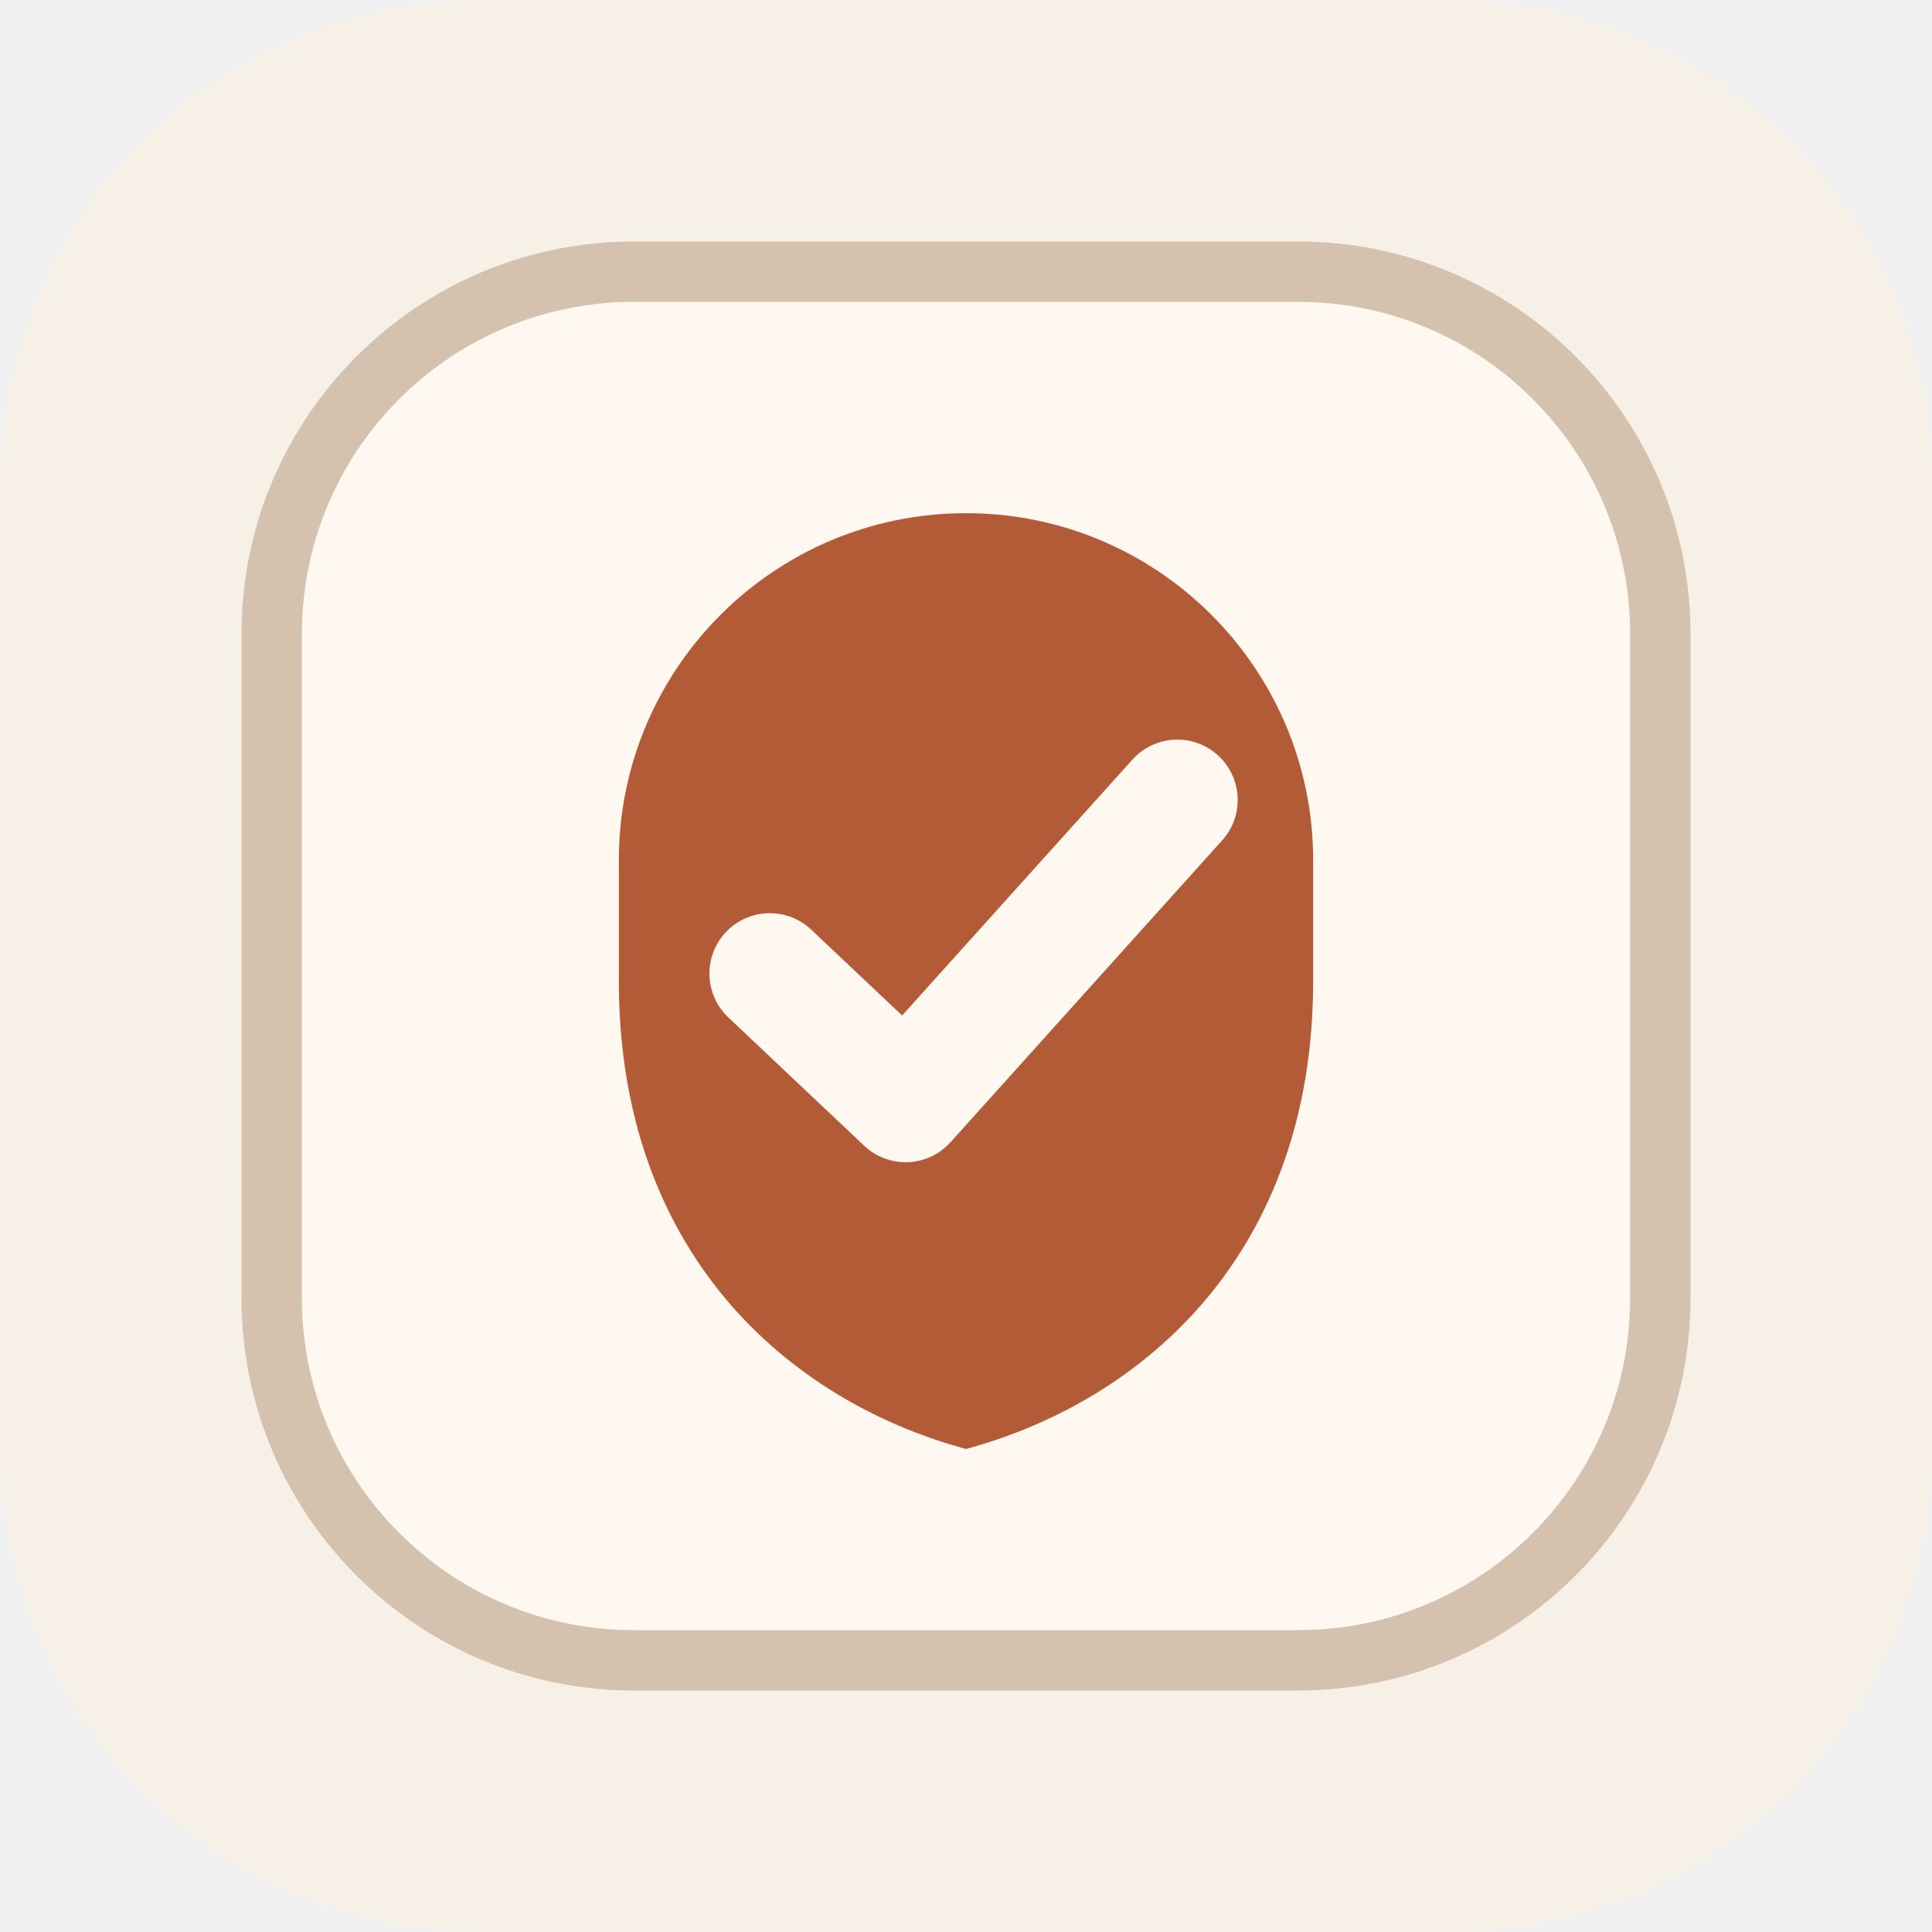
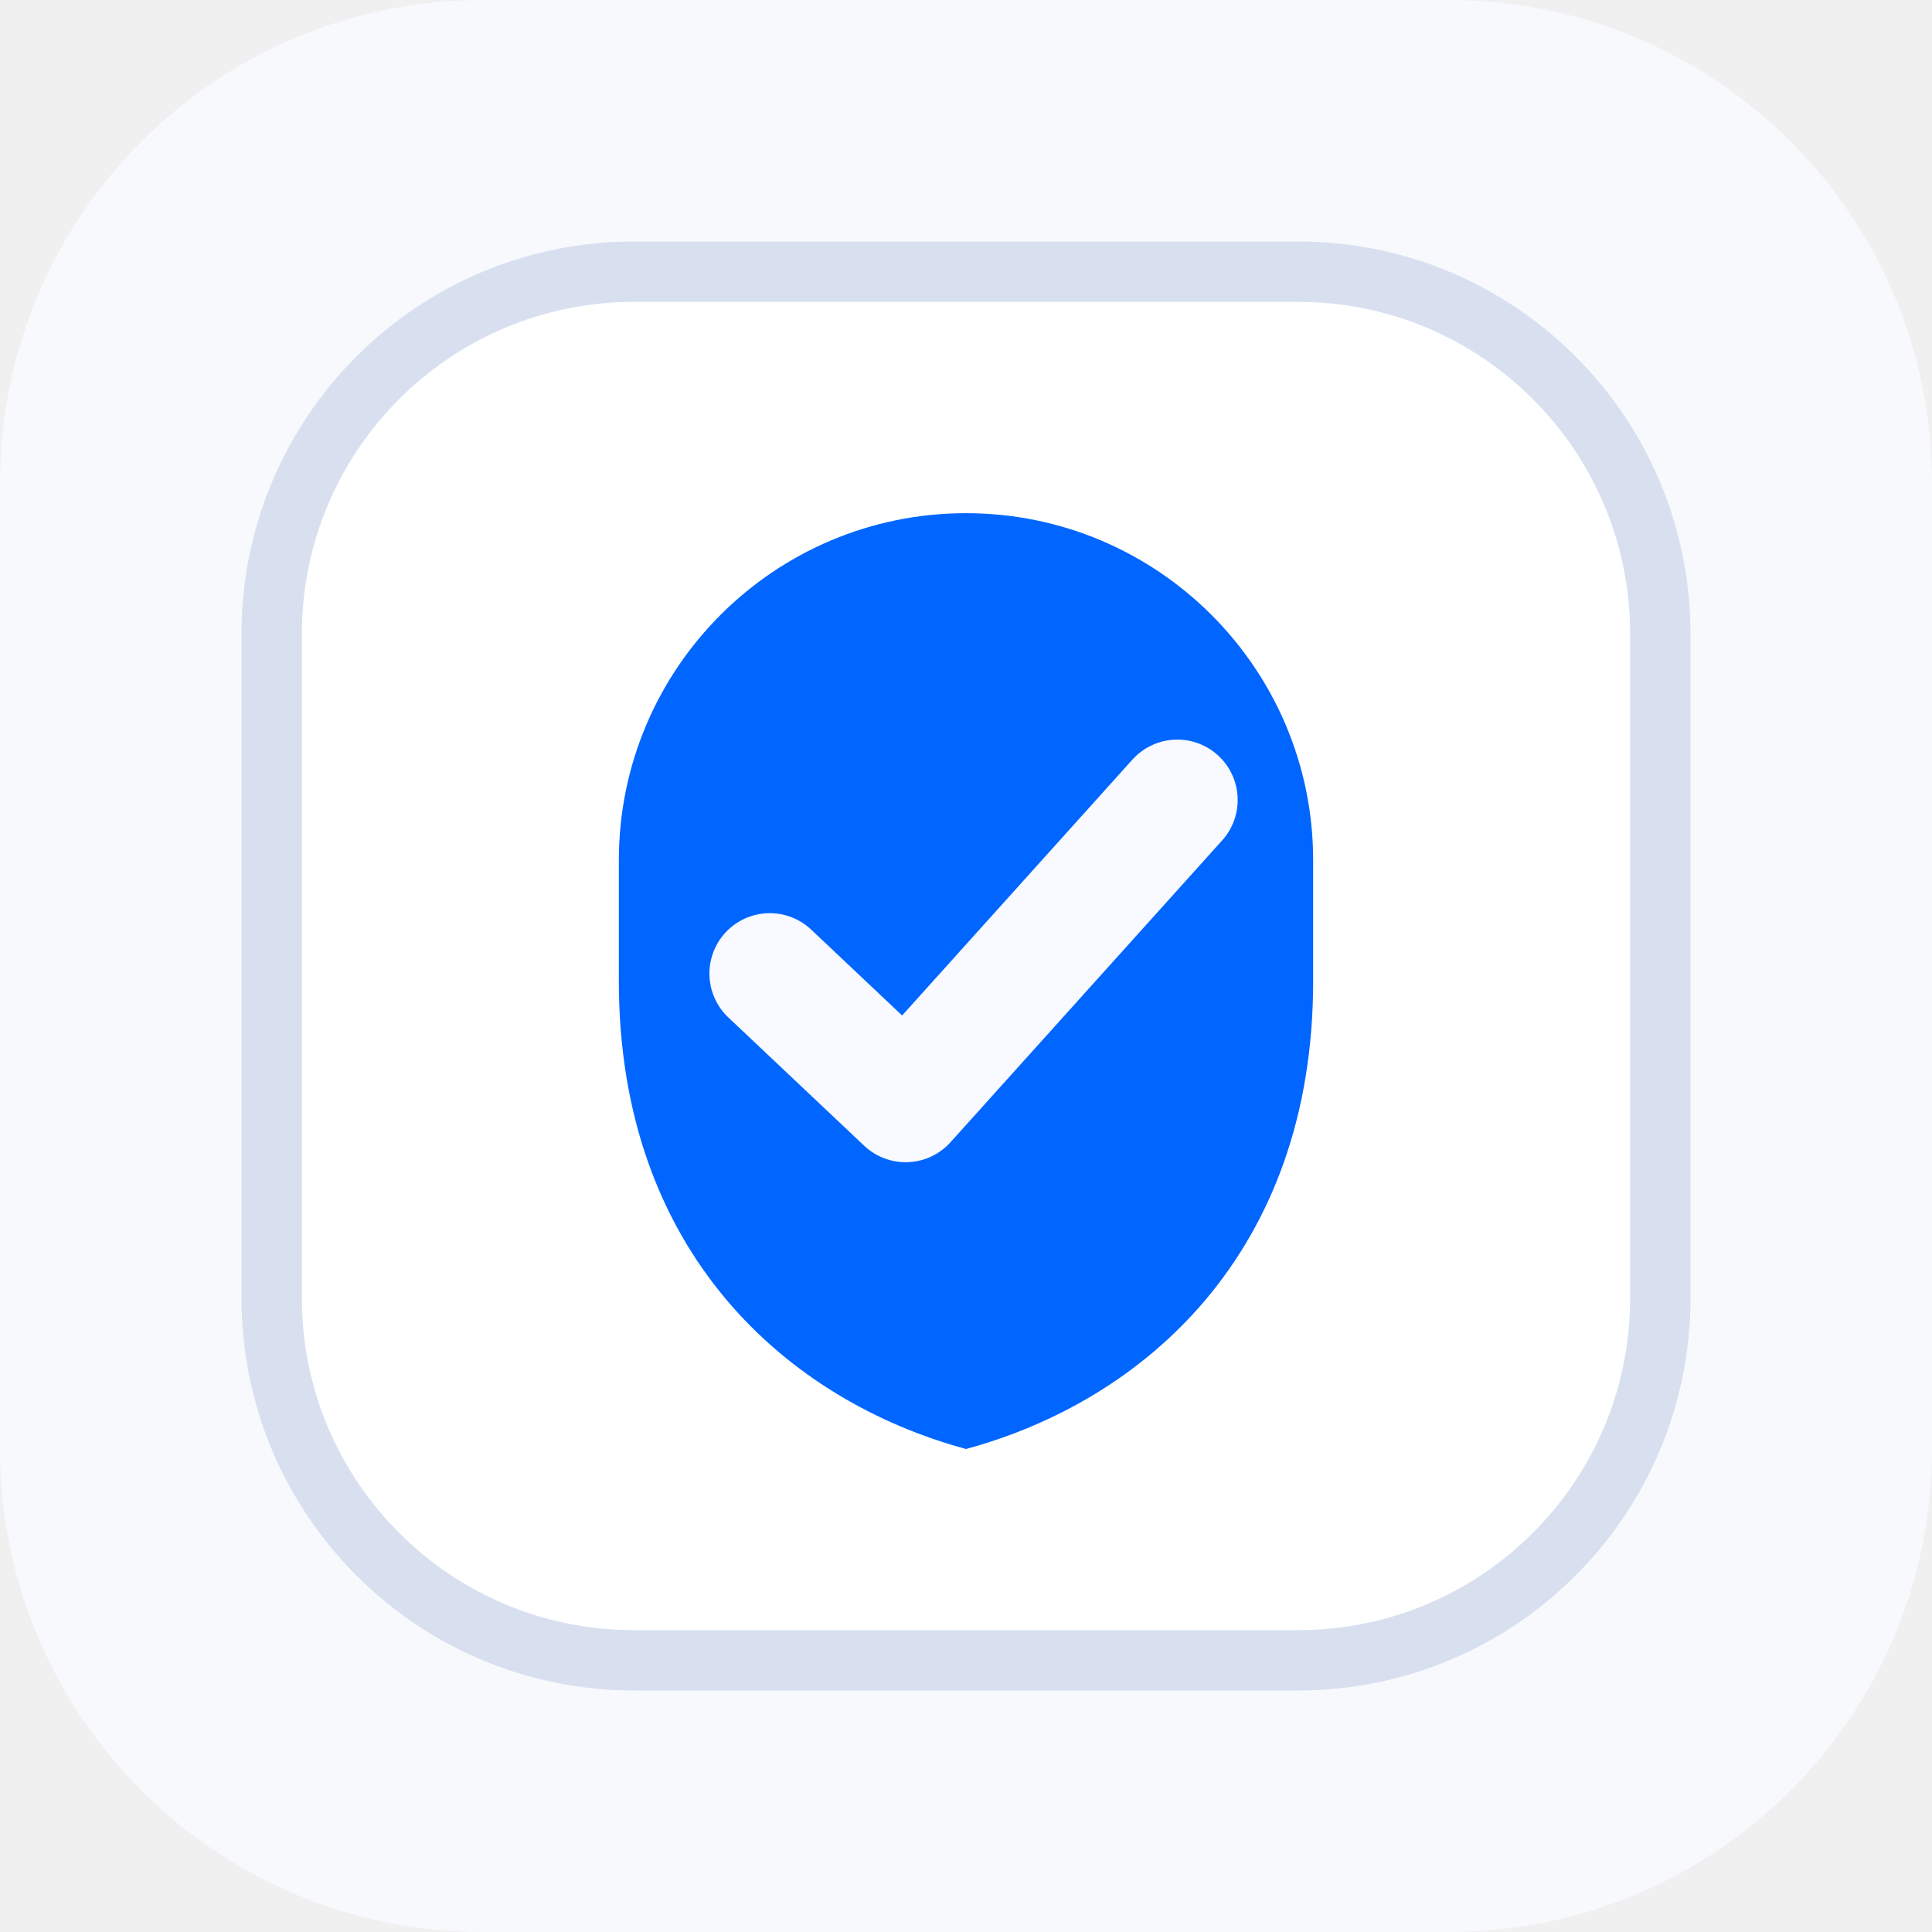
<svg xmlns="http://www.w3.org/2000/svg" viewBox="0 0 128 128">
-   <rect width="128" height="128" rx="32" fill="#f6f0e6" />
-   <rect x="18" y="18" width="92" height="92" rx="24" fill="#fff8f1" stroke="#d5c2ae" stroke-width="4" />
-   <path d="M64 34c-12.7 0-23 10.3-23 23v8c0 18 11.2 27.8 23 31 11.8-3.2 23-13 23-31v-8c0-12.7-10.3-23-23-23Z" fill="#b25b36" />
-   <path d="M51 64.5 60 73l18-20" fill="none" stroke="#fff8f1" stroke-linecap="round" stroke-linejoin="round" stroke-width="8" />
+   <rect width="128" height="128" rx="32" fill="#f7f9fc" />
+   <rect x="18" y="18" width="92" height="92" rx="24" fill="#ffffff" stroke="#d8e0f0" stroke-width="4" />
+   <path d="M64 34c-12.7 0-23 10.3-23 23v8c0 18 11.2 27.8 23 31 11.8-3.2 23-13 23-31v-8c0-12.7-10.3-23-23-23Z" fill="#0066ff" />
+   <path d="M51 64.5 60 73l18-20" fill="none" stroke="#f8faff" stroke-linecap="round" stroke-linejoin="round" stroke-width="8" />
</svg>
